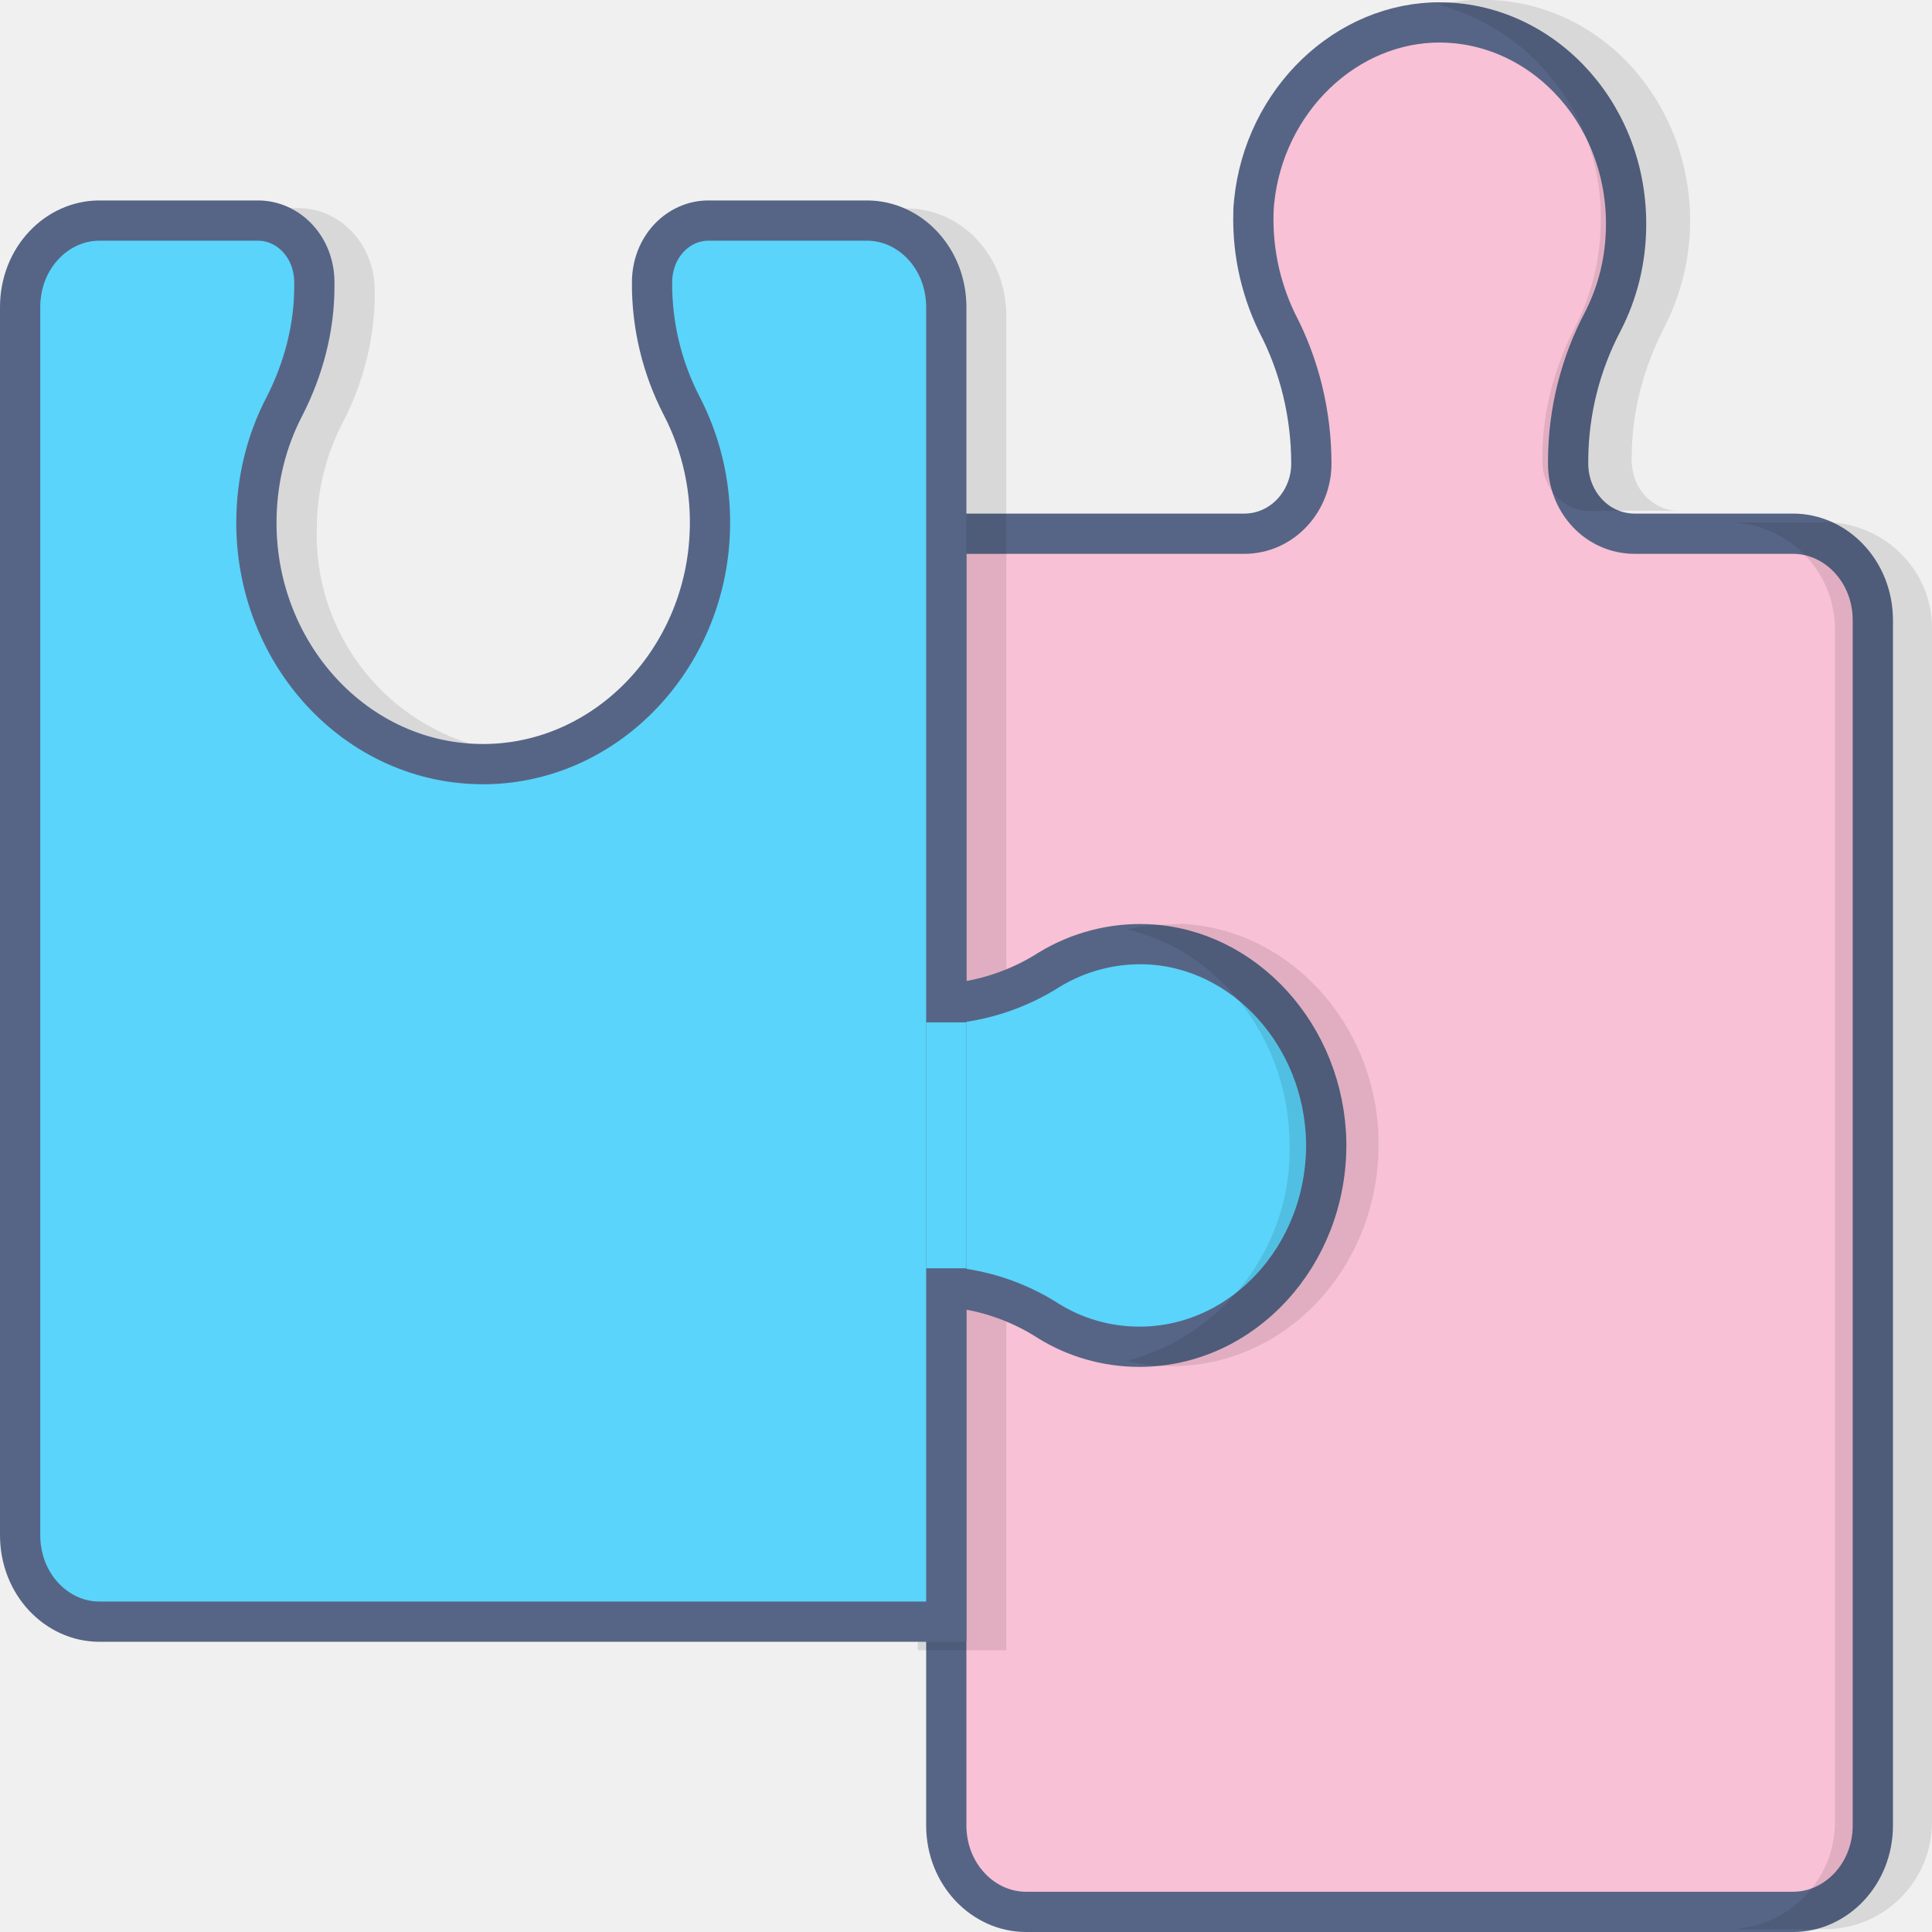
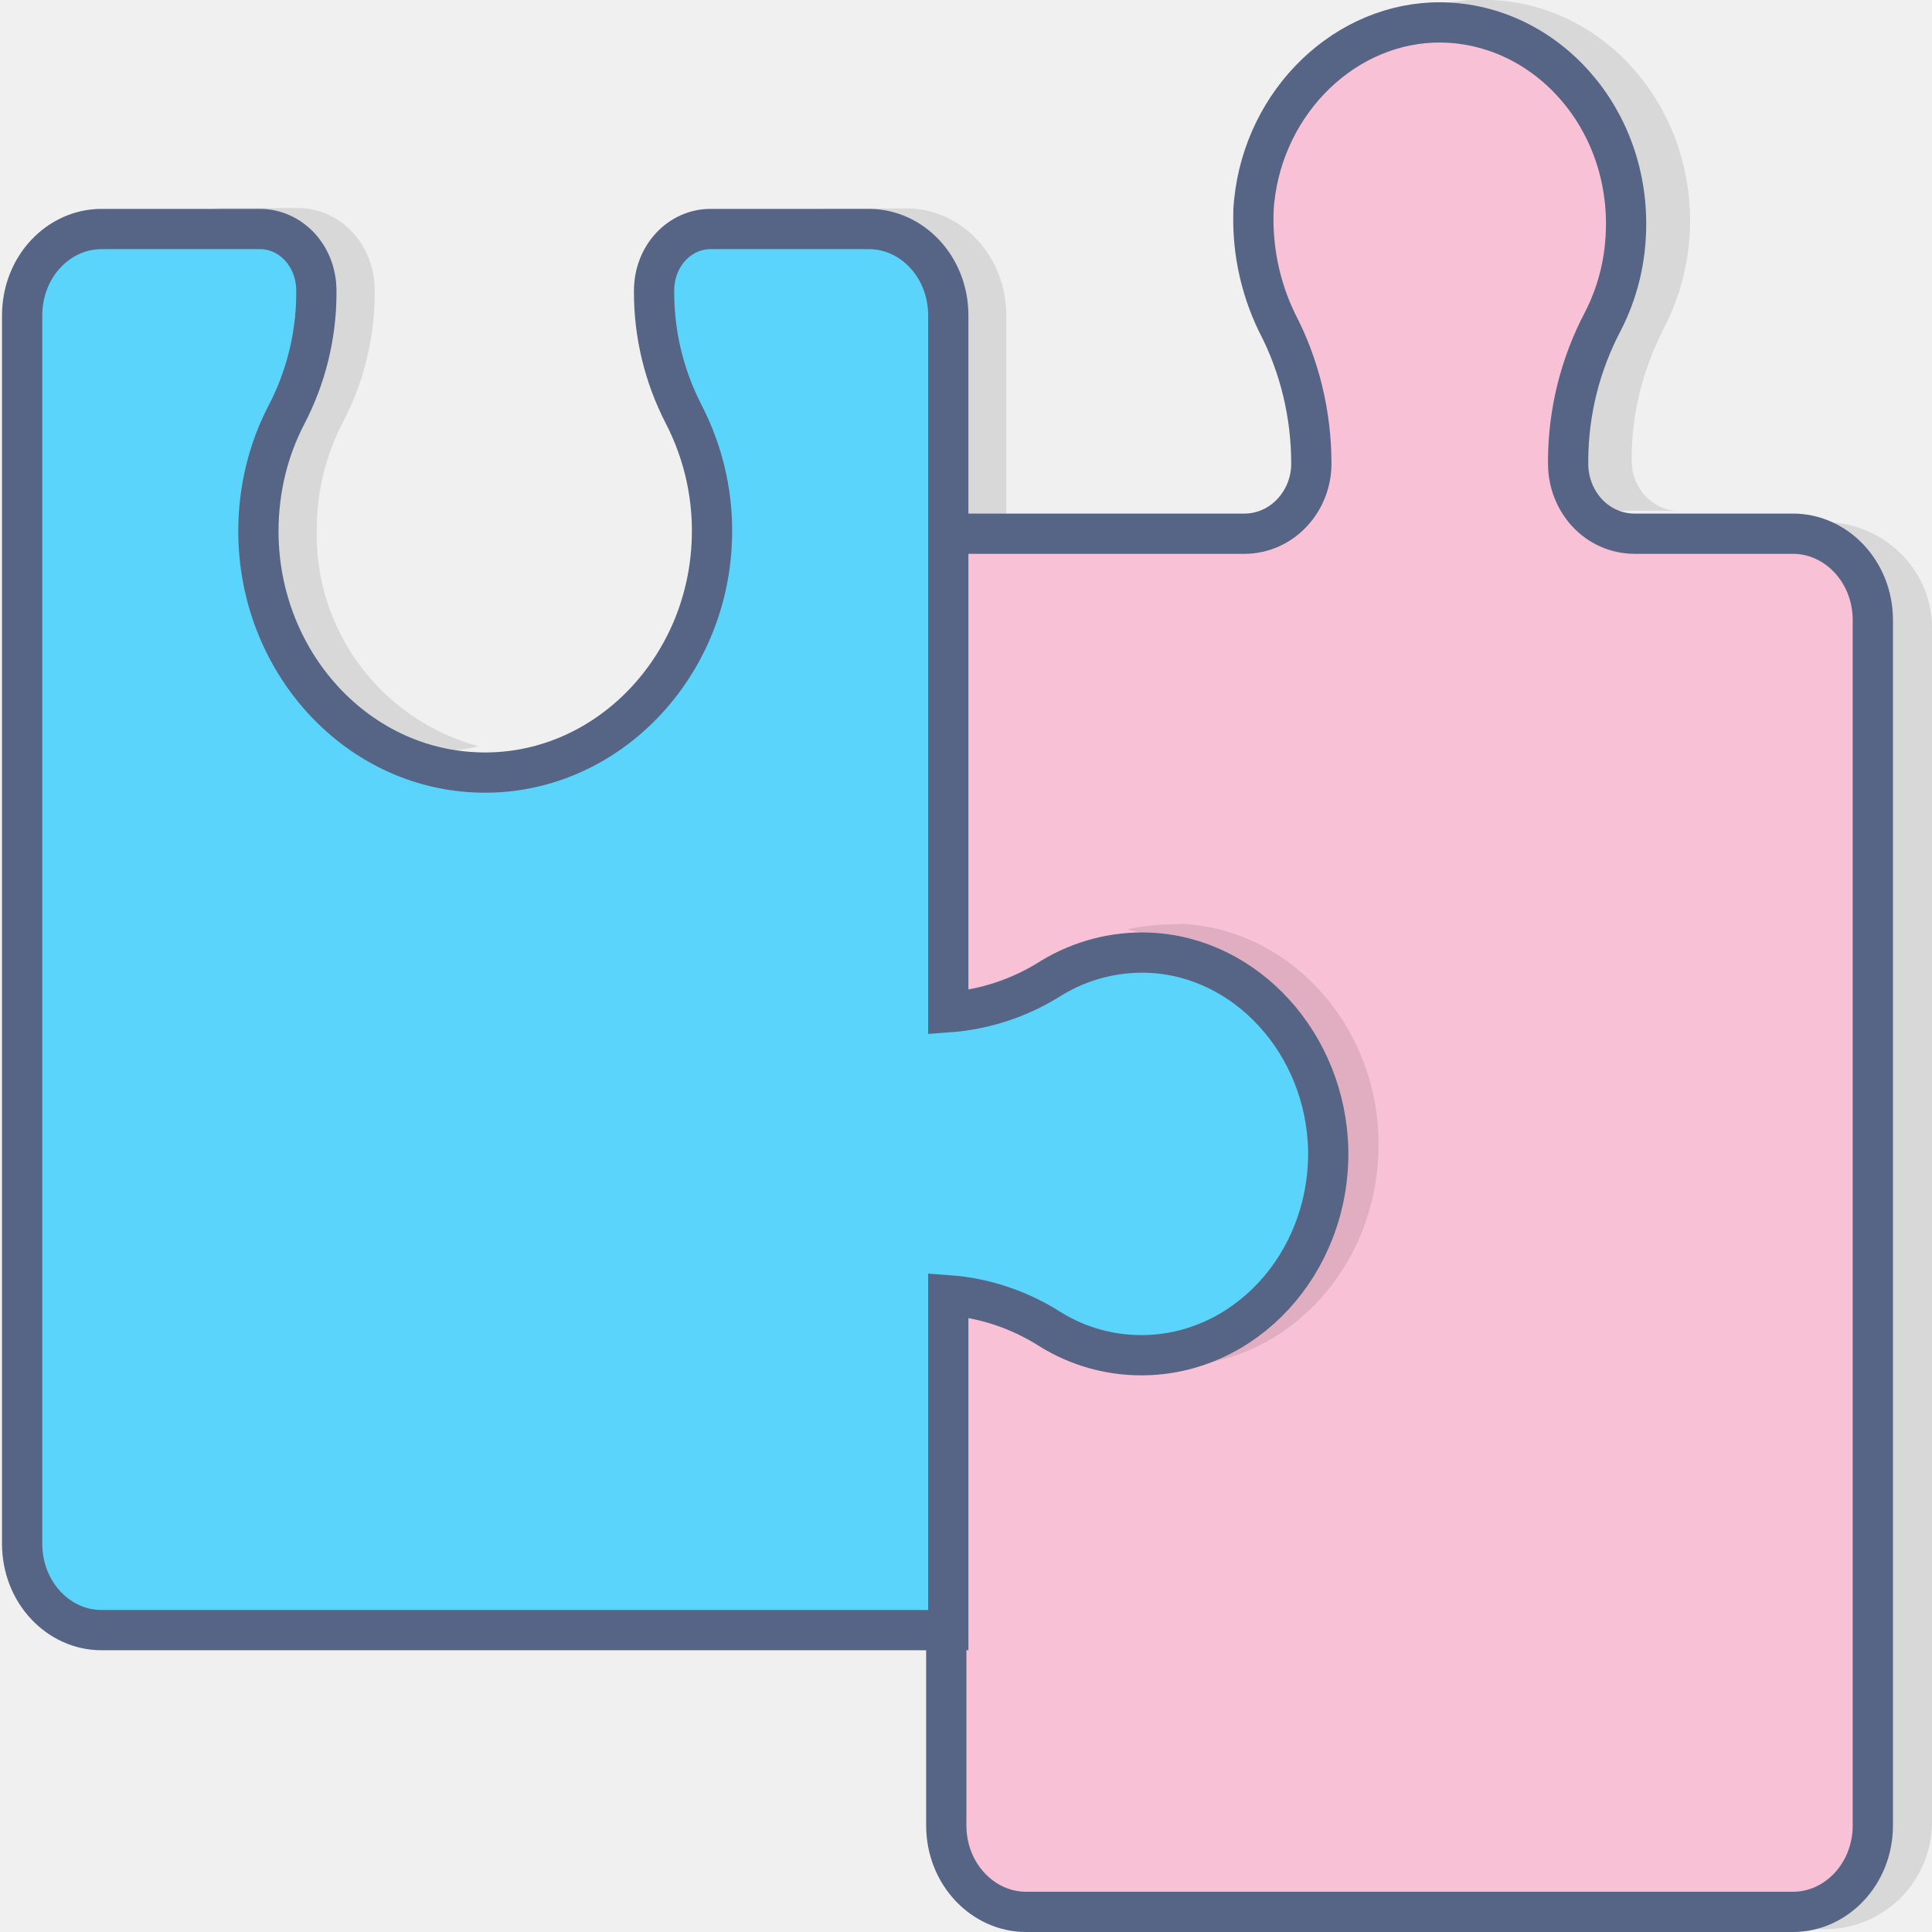
- <svg xmlns="http://www.w3.org/2000/svg" width="48" height="48" fill="none">
+ <svg xmlns="http://www.w3.org/2000/svg" width="96" height="96">
  <g clip-path="url(#a)">
-     <path d="M31.14 5.25C31.28 2.7 33.25.66 35.59.56c2.6-.1 4.81 2.14 4.81 5 0 .9-.21 1.71-.58 2.43a7.46 7.46 0 0 0-.86 3.43v.1c0 .93.7 1.74 1.66 1.74h3.93c1.06 0 1.98.93 1.98 2.15v29.94c0 1.22-.92 2.15-1.98 2.15H25.49c-1.06 0-1.98-.93-1.98-2.15V13.26h7.4c.95 0 1.67-.81 1.67-1.74 0-1.22-.29-2.43-.85-3.5a5.88 5.88 0 0 1-.58-2.93l-.01.16Z" fill="#F8C1D5" stroke="#566586" stroke-linecap="round" />
-     <path d="M39.77 5.48c0 .97-.24 1.88-.65 2.67-.5.98-.8 2.08-.8 3.2v.1c0 .68.52 1.24 1.16 1.24h2.22c-.64 0-1.16-.56-1.16-1.24v-.1c0-1.12.3-2.22.8-3.2.41-.79.65-1.7.65-2.66 0-3.11-2.41-5.61-5.34-5.49-.3 0-.61.05-.9.12a5.44 5.44 0 0 1 4.02 5.37Zm5.54 7.5h-2.42a2.66 2.66 0 0 1 2.7 2.62v29.7a2.67 2.67 0 0 1-2.7 2.63h2.42A2.66 2.66 0 0 0 48 45.3V15.6c0-1.45-1.2-2.63-2.69-2.63ZM7.1 7.21v.1c0 1.12-.3 2.22-.8 3.2-.42.79-.65 1.7-.65 2.65 0 3.12 2.4 5.62 5.33 5.5.31 0 .62-.05.91-.12a5.44 5.44 0 0 1-4.02-5.38c0-.96.23-1.86.64-2.65.51-.98.8-2.08.8-3.2v-.1c0-1.13-.85-2.04-1.9-2.04H5.2c1.04 0 1.9.91 1.9 2.04Zm15.7.61v15.85c0 .48.35.87.8.87H25V7.83c0-1.46-1.1-2.65-2.47-2.65h-2.22c1.36 0 2.47 1.2 2.47 2.65h.02Zm0 25.48V41H25v-8.55h-1.4c-.44 0-.8.38-.8.86Z" fill="#000" fill-opacity=".1" />
-     <path d="M7.07 10.09c-.45.86-.7 1.85-.7 2.9 0 3.34 2.6 6.12 5.85 5.99 2.91-.12 5.25-2.61 5.41-5.65a6.29 6.29 0 0 0-.7-3.26 6.58 6.58 0 0 1-.73-3.05c0-.89.65-1.54 1.4-1.54h3.94c1.06 0 1.97.93 1.97 2.15v32.66H2.47c-1.06 0-1.97-.93-1.97-2.15V7.63c0-1.22.91-2.15 1.97-2.15h3.94c.75 0 1.4.65 1.4 1.54v.1c0 1.03-.27 2.05-.74 2.97ZM28.5 23.46c2.41.1 4.4 2.26 4.45 4.92.03 2.83-2.09 5.08-4.64 5.08-.82 0-1.6-.23-2.26-.64a5.44 5.44 0 0 0-2.54-.85v-7.03a5.5 5.5 0 0 0 2.56-.85 4.34 4.34 0 0 1 2.43-.63Z" fill="#5AD4FA" stroke="#566586" stroke-linecap="round" />
-     <path d="M23.01 25.4h1v6.11h-1v-6.1Z" fill="#5AD4FA" />
-     <path d="M29.33 22.96c-.45 0-.9.03-1.32.13 2.28.54 4 2.72 4.03 5.3A5.43 5.43 0 0 1 28 33.81c.36.09.73.13 1.12.13 2.86 0 5.17-2.5 5.13-5.59-.04-2.9-2.22-5.29-4.93-5.4h.01Z" fill="#000" fill-opacity=".1" />
+     <path d="M79.54 10.96c0 1.94-.48 3.76-1.3 5.34-1 1.96-1.6 4.16-1.6 6.4v.2c0 1.36 1.04 2.48 2.32 2.48h4.44c-1.28 0-2.32-1.12-2.32-2.48v-.2c0-2.24.6-4.44 1.6-6.4.82-1.58 1.3-3.4 1.3-5.32C83.98 4.76 79.16-.24 73.3 0c-.6 0-1.22.1-1.8.24a10.88 10.88 0 0 1 8.04 10.74v-.02Zm11.08 15h-4.84a5.32 5.32 0 0 1 5.4 5.24v59.4a5.34 5.34 0 0 1-5.4 5.26h4.84A5.32 5.32 0 0 0 96 90.6V31.2c0-2.9-2.4-5.26-5.38-5.26v.02ZM14.2 14.42v.2c0 2.24-.6 4.44-1.6 6.4a11.3 11.3 0 0 0-1.3 5.3c0 6.24 4.8 11.24 10.66 11 .62 0 1.24-.1 1.82-.24a10.88 10.88 0 0 1-8.04-10.76c0-1.92.46-3.72 1.28-5.3a13.92 13.92 0 0 0 1.6-6.4v-.2c0-2.26-1.7-4.08-3.8-4.08H10.4c2.08 0 3.8 1.82 3.8 4.08Zm31.4 1.22v31.7c0 .96.7 1.74 1.6 1.74H50V15.66c0-2.92-2.2-5.3-4.94-5.3h-4.44c2.72 0 4.94 2.4 4.94 5.3h.04v-.02Zm0 50.96V82H50V64.9h-2.8c-.88 0-1.6.76-1.6 1.72v-.02Z" fill="#000" fill-opacity=".1" />
+     <path d="M62.28 10.5c.28-5.1 4.22-9.18 8.9-9.38 5.2-.2 9.62 4.28 9.62 10 0 1.8-.42 3.42-1.16 4.86a14.92 14.92 0 0 0-1.72 6.86v.2c0 1.86 1.4 3.48 3.32 3.48h7.86c2.12 0 3.96 1.86 3.96 4.3V90.7c0 2.44-1.84 4.3-3.96 4.3H50.98c-2.12 0-3.96-1.86-3.96-4.3V26.52h14.8c1.9 0 3.34-1.62 3.34-3.48 0-2.44-.58-4.86-1.7-7a11.76 11.76 0 0 1-1.16-5.86l-.02.32v0Z" fill="#F8C1D5" stroke="#566586" stroke-width="2" stroke-linecap="round" />
+     <path d="M58.66 45.92c-.9 0-1.8.06-2.64.26 4.56 1.08 8 5.44 8.06 10.6A10.86 10.86 0 0 1 56 67.62c.72.18 1.46.26 2.24.26 5.72 0 10.34-5 10.26-11.18-.08-5.8-4.44-10.58-9.86-10.8h.02v.02Z" fill="#000" fill-opacity=".1" />
+     <path d="M12.84 26.4c0-2.1.5-4.08 1.4-5.8a13.12 13.12 0 0 0 1.48-5.94v-.2c0-1.78-1.3-3.08-2.8-3.08H5.04c-2.12 0-3.94 1.86-3.94 4.3V76.7c0 2.44 1.82 4.3 3.94 4.3h42.08V64.36c1.8.13 3.55.72 5.08 1.7a8.56 8.56 0 0 0 4.52 1.28c5.1 0 9.34-4.5 9.28-10.16-.1-5.32-4.08-9.64-8.9-9.84-1.7-.07-3.4.37-4.86 1.26a11 11 0 0 1-5.12 1.7V15.68c0-2.44-1.82-4.3-3.94-4.3H35.3c-1.5 0-2.8 1.3-2.8 3.08-.01 2.12.49 4.21 1.46 6.1 1.04 2 1.53 4.26 1.4 6.52-.32 6.08-5 11.06-10.82 11.3-6.5.26-11.7-5.3-11.7-11.98Z" fill="#5AD4FA" stroke="#566586" stroke-width="2" stroke-linecap="round" />
  </g>
  <defs>
    <clipPath id="a">
-       <path fill="#fff" d="M0 0h48v48H0z" />
+       <path fill="#fff" d="M0 0h96v96H0z" />
    </clipPath>
  </defs>
</svg>
